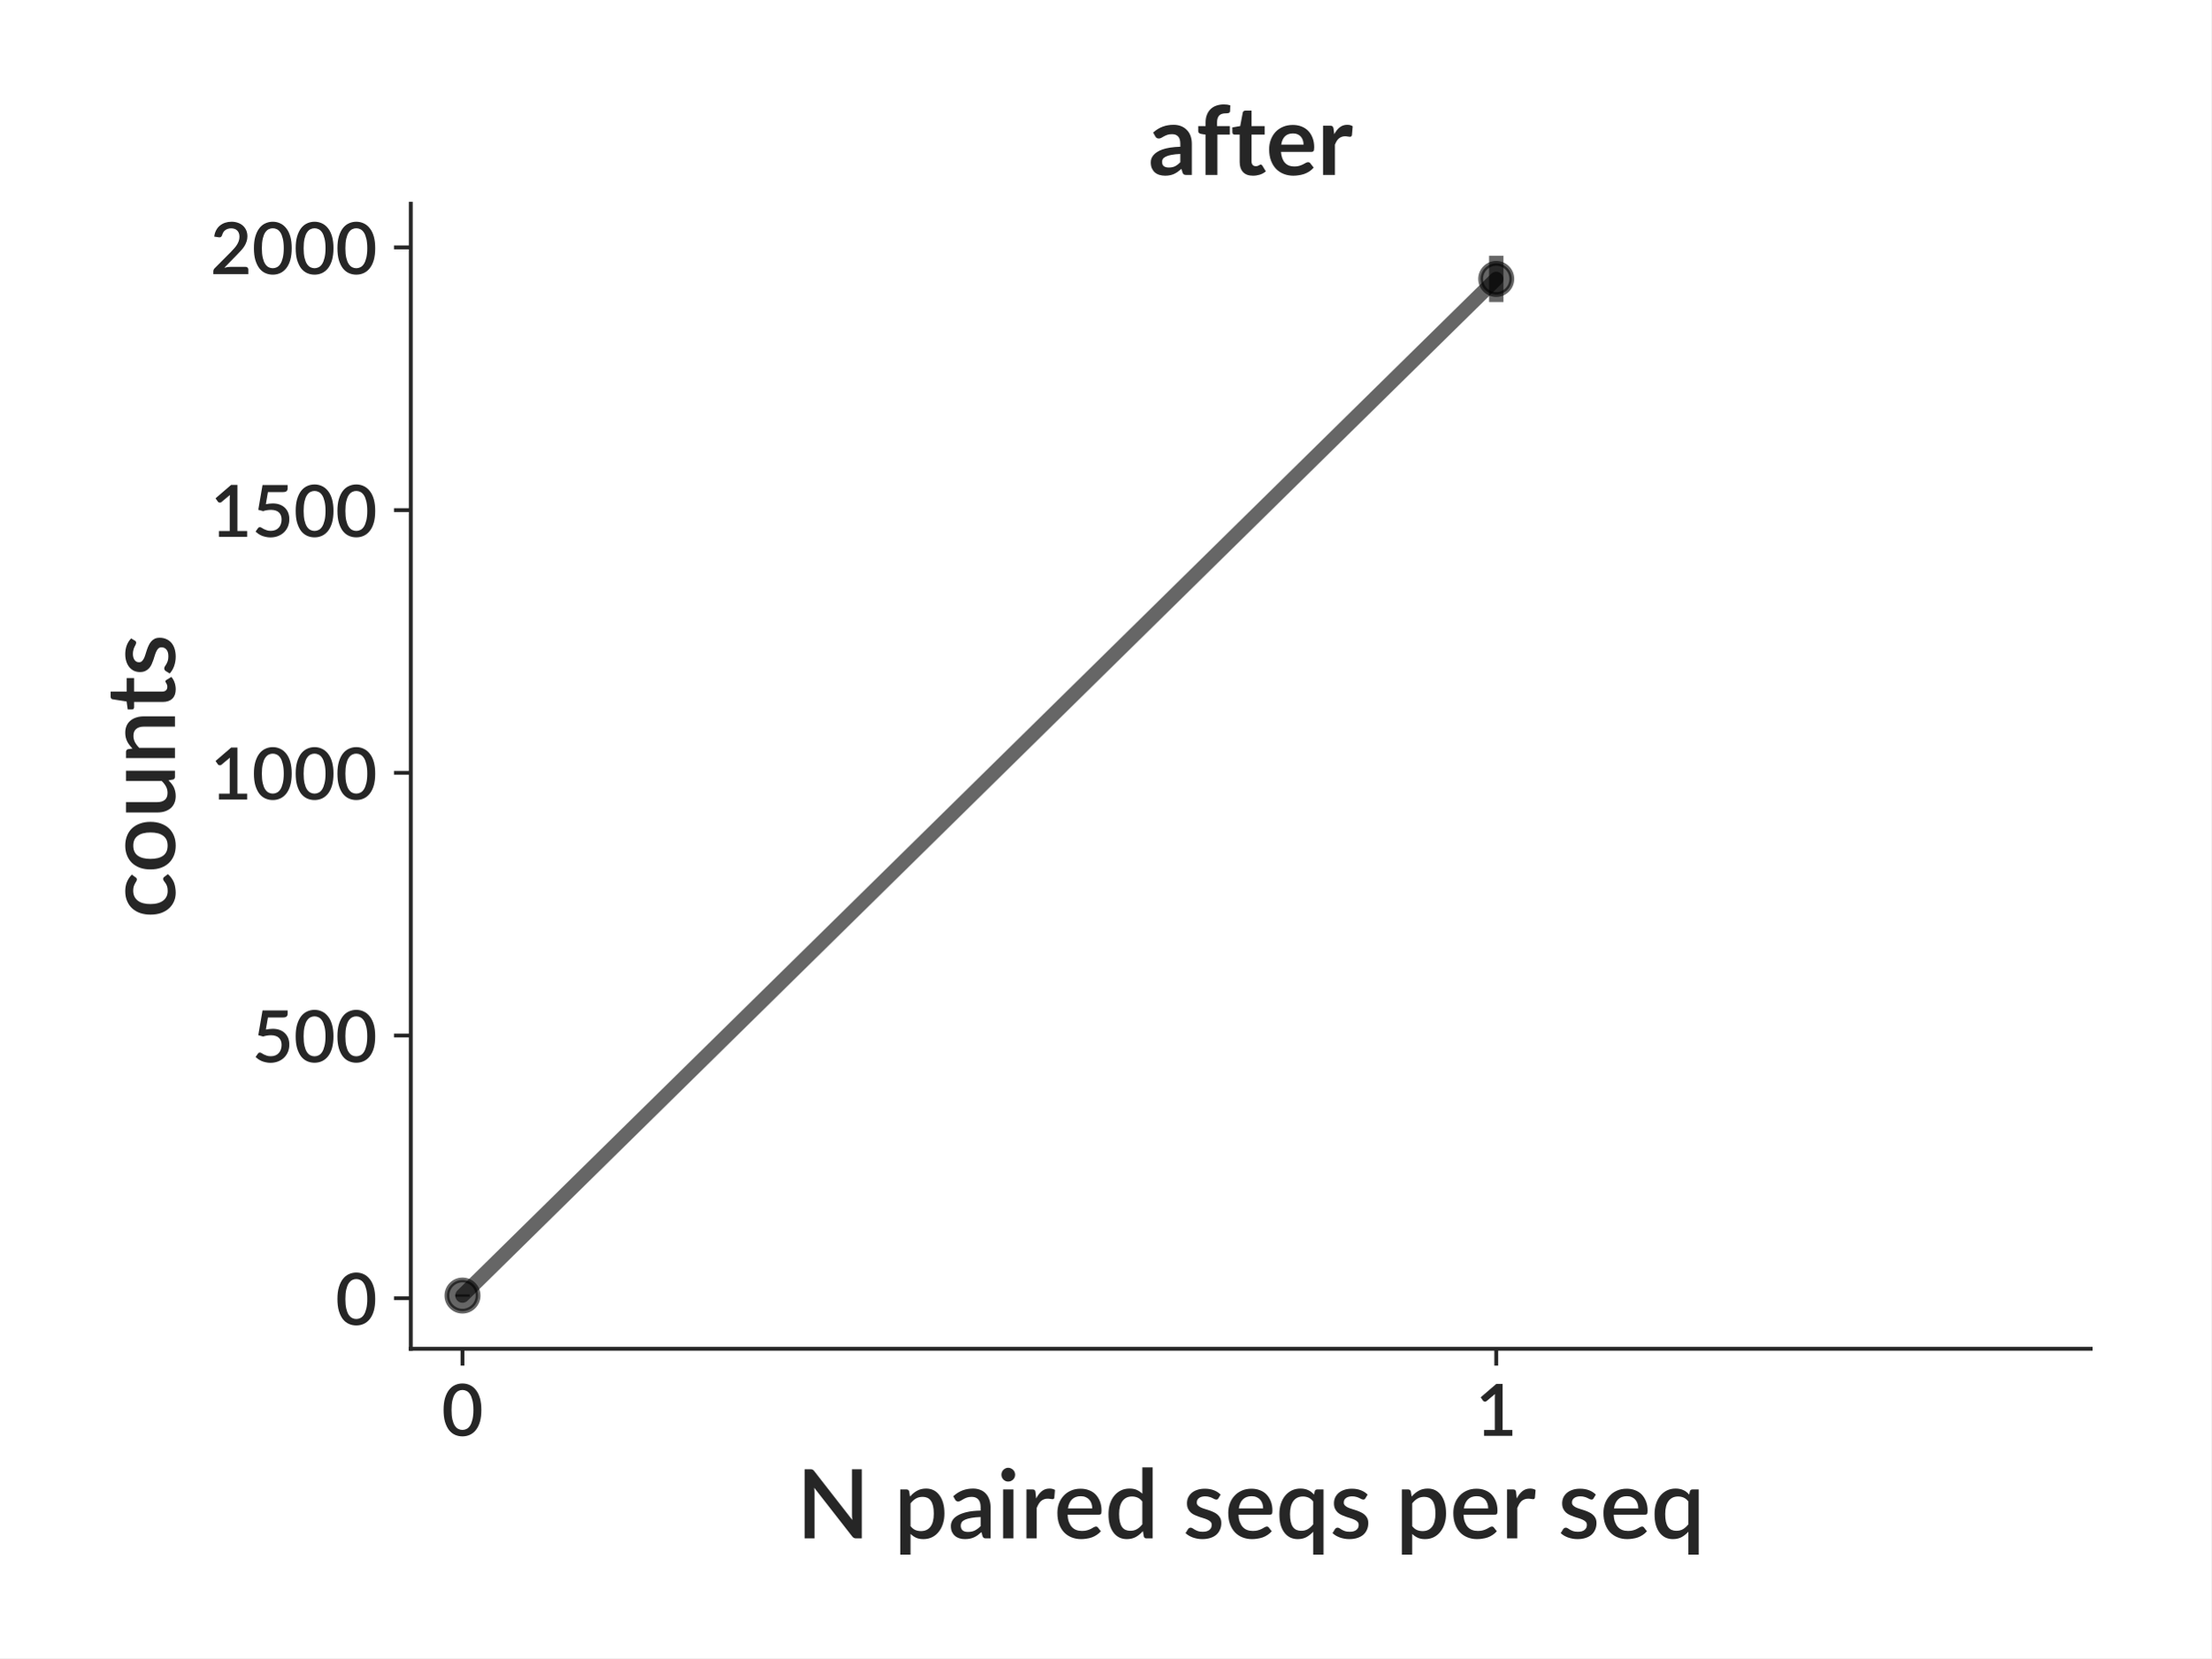
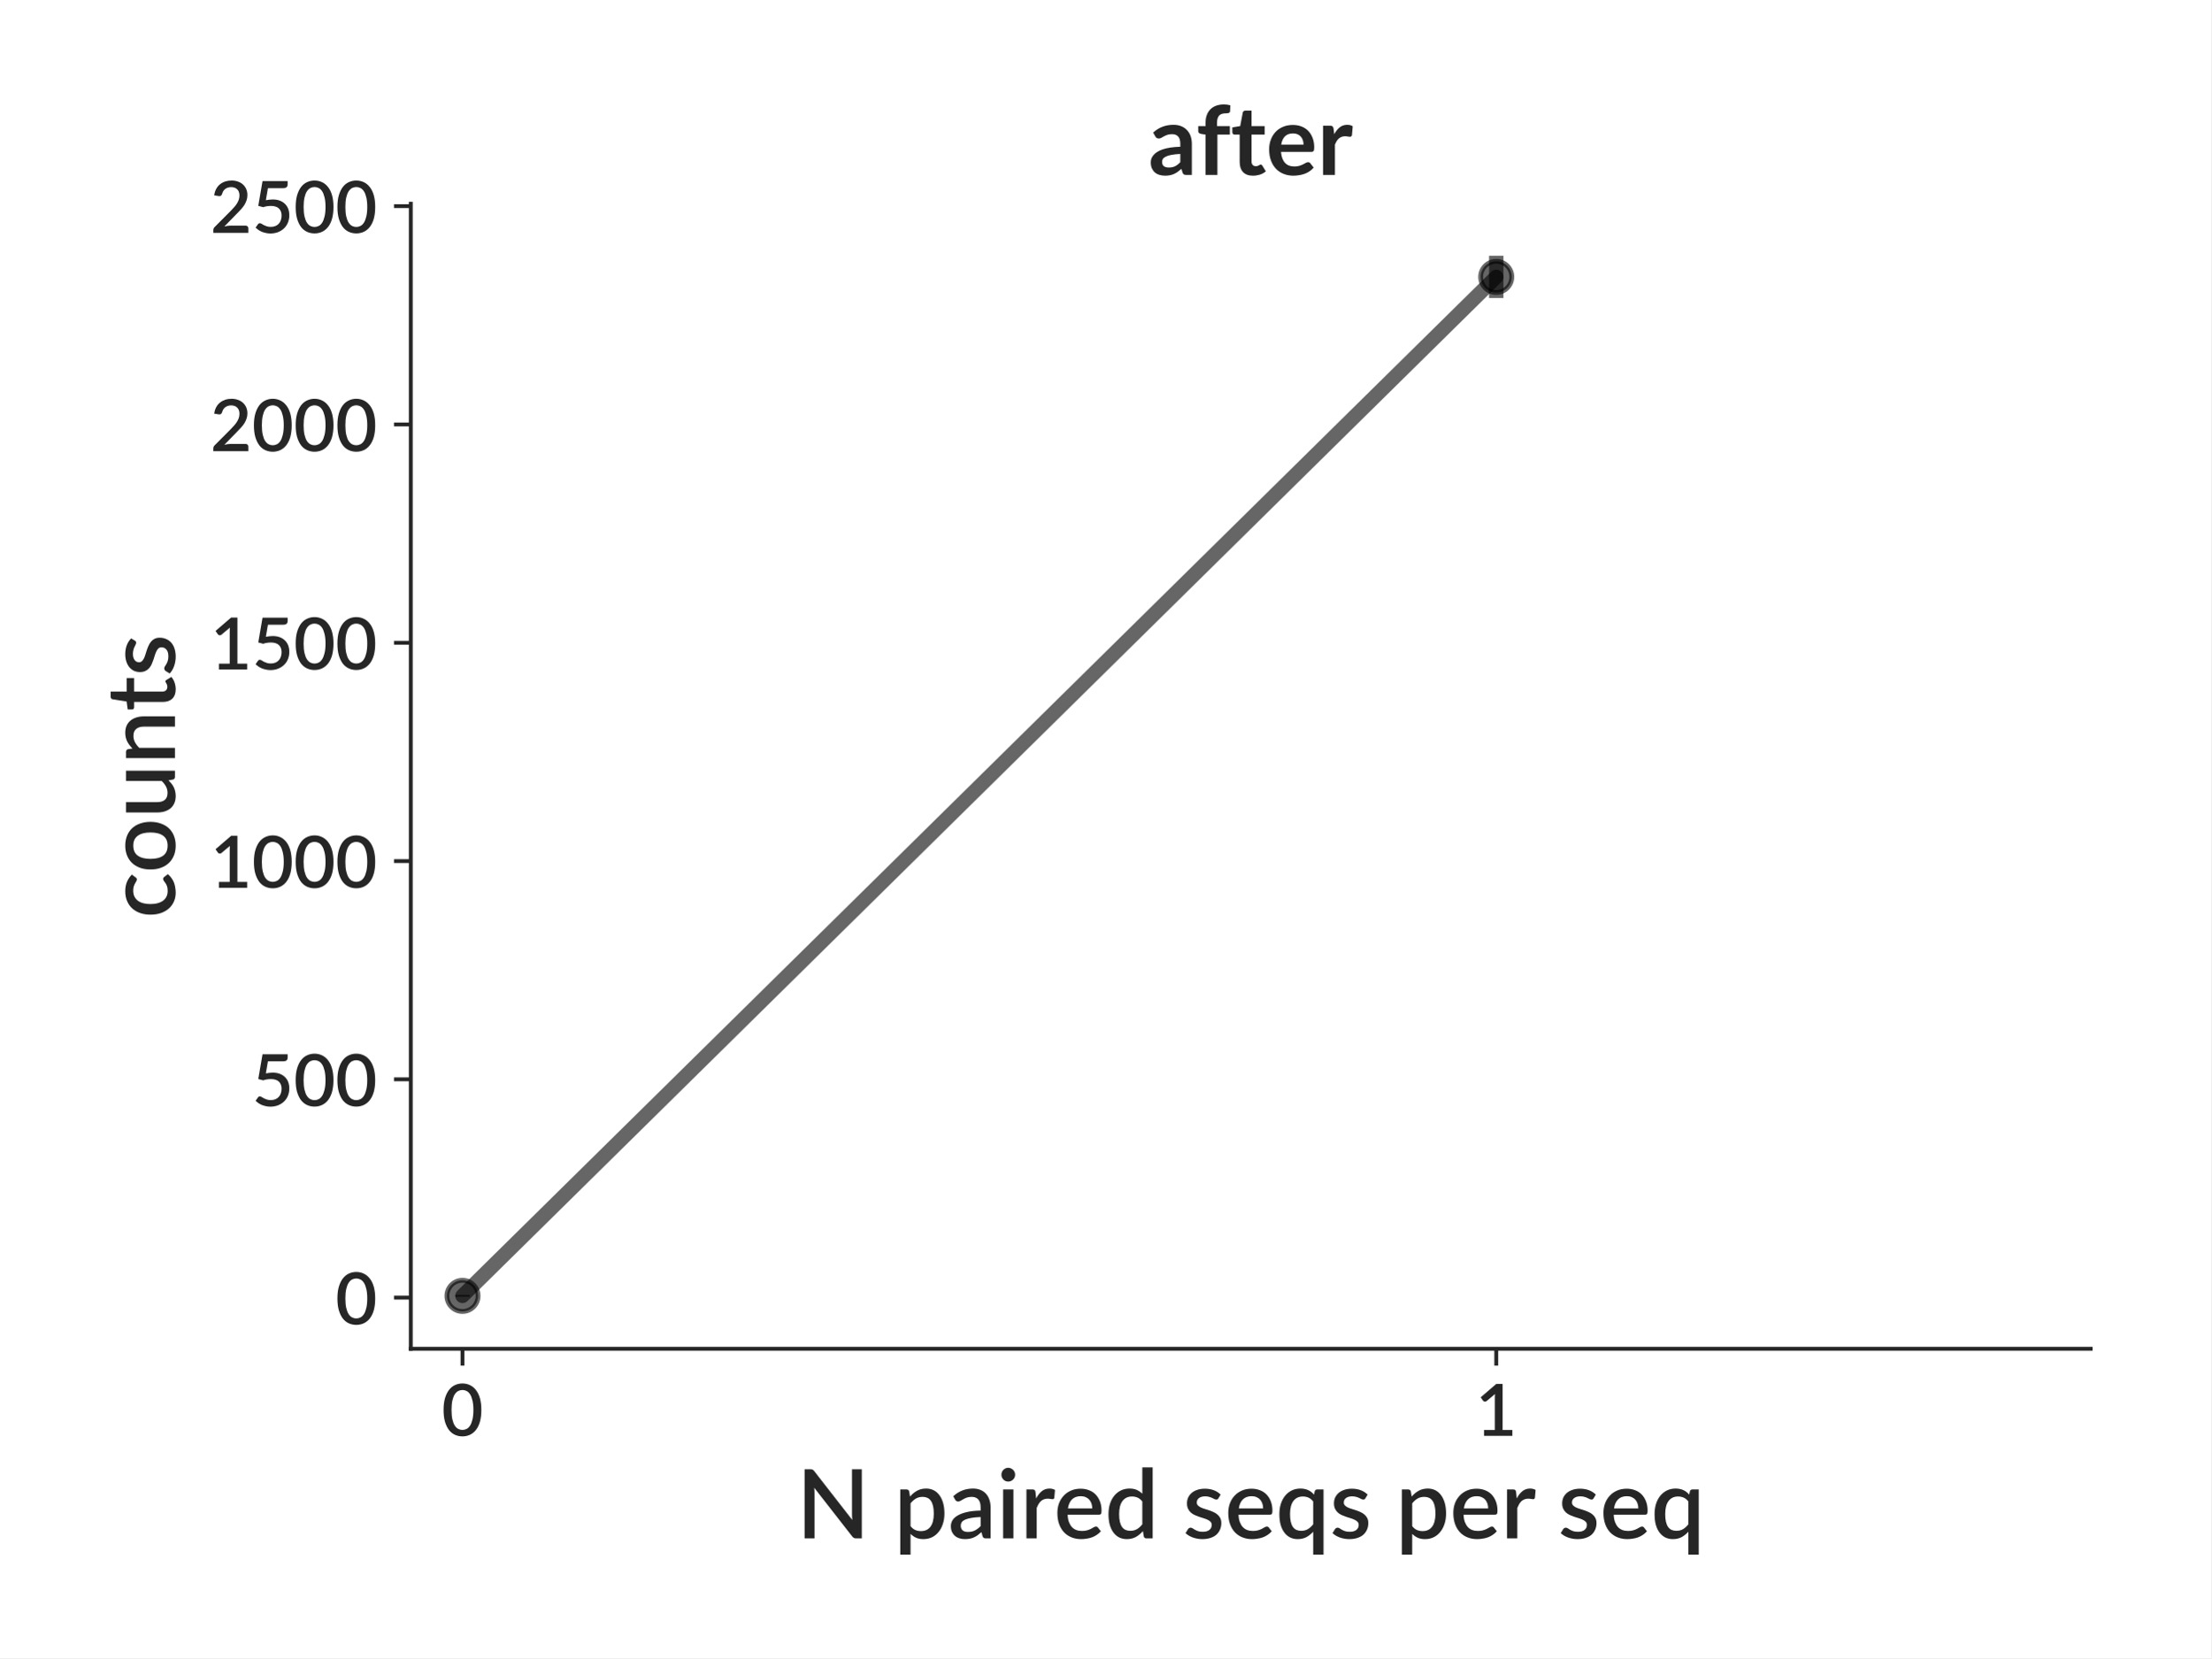
<svg xmlns="http://www.w3.org/2000/svg" xmlns:xlink="http://www.w3.org/1999/xlink" height="345.6pt" version="1.1" viewBox="0 0 460.8 345.6" width="460.8pt">
  <defs>
    <style type="text/css">
*{stroke-linecap:butt;stroke-linejoin:round;}
  </style>
  </defs>
  <g id="figure_1">
    <g id="patch_1">
      <path d="M 0 345.6  L 460.8 345.6  L 460.8 0  L 0 0  z " style="fill:#ffffff;" />
    </g>
    <g id="axes_1">
      <g id="patch_2">
        <path d="M 85.609 281.134  L 435.7 281.134  L 435.7 42.459  L 85.609 42.459  z " style="fill:#ffffff;" />
      </g>
      <g id="matplotlib.axis_1">
        <g id="xtick_1">
          <g id="line2d_1">
            <defs>
-               <path d="M 0 0  L 0 3.5  " id="m5e8ea54aac" style="stroke:#262626;stroke-width:0.8;" />
+               <path d="M 0 0  L 0 3.5  " id="mbc937ae266" style="stroke:#262626;stroke-width:0.8;" />
            </defs>
            <g>
-               <use style="fill:#262626;stroke:#262626;stroke-width:0.8;" x="96.381" xlink:href="#m5e8ea54aac" y="281.134" />
+               <use style="fill:#262626;stroke:#262626;stroke-width:0.8;" x="96.381" xlink:href="#mbc937ae266" y="281.134" />
            </g>
          </g>
          <g id="text_1">
            <text style="fill:#262626;font-family:Lato;font-size:15px;font-style:normal;font-weight:600;text-anchor:middle;" transform="rotate(-0, 96.38139, 299.2781)" x="96.381" y="299.278">0</text>
          </g>
        </g>
        <g id="xtick_2">
          <g id="line2d_2">
            <g>
-               <use style="fill:#262626;stroke:#262626;stroke-width:0.8;" x="311.822" xlink:href="#m5e8ea54aac" y="281.134" />
+               <use style="fill:#262626;stroke:#262626;stroke-width:0.8;" x="311.822" xlink:href="#mbc937ae266" y="281.134" />
            </g>
          </g>
          <g id="text_2">
            <text style="fill:#262626;font-family:Lato;font-size:15px;font-style:normal;font-weight:600;text-anchor:middle;" transform="rotate(-0, 311.8218, 299.2781)" x="311.822" y="299.278">1</text>
          </g>
        </g>
        <g id="text_3">
          <text style="fill:#262626;font-family:Lato;font-size:20px;font-style:normal;font-weight:600;text-anchor:middle;" transform="rotate(-0, 260.6547, 320.65)" x="260.655" y="320.65">N paired seqs per seq</text>
        </g>
      </g>
      <g id="matplotlib.axis_2">
        <g id="ytick_1">
          <g id="line2d_3">
            <defs>
-               <path d="M 0 0  L -3.5 0  " id="m69540044af" style="stroke:#262626;stroke-width:0.8;" />
+               <path d="M 0 0  L -3.5 0  " id="m5f44fac34c" style="stroke:#262626;stroke-width:0.8;" />
            </defs>
            <g>
-               <use style="fill:#262626;stroke:#262626;stroke-width:0.8;" x="85.609" xlink:href="#m69540044af" y="270.587" />
+               <use style="fill:#262626;stroke:#262626;stroke-width:0.8;" x="85.609" xlink:href="#m5f44fac34c" y="270.467" />
            </g>
          </g>
          <g id="text_4">
-             <text style="fill:#262626;font-family:Lato;font-size:15px;font-style:normal;font-weight:600;text-anchor:end;" transform="rotate(-0, 78.60938, 276.1597)" x="78.609" y="276.16">0</text>
+             <text style="fill:#262626;font-family:Lato;font-size:15px;font-style:normal;font-weight:600;text-anchor:end;" transform="rotate(-0, 78.60938, 276.039)" x="78.609" y="276.039">0</text>
          </g>
        </g>
        <g id="ytick_2">
          <g id="line2d_4">
            <g>
-               <use style="fill:#262626;stroke:#262626;stroke-width:0.8;" x="85.609" xlink:href="#m69540044af" y="215.831" />
+               <use style="fill:#262626;stroke:#262626;stroke-width:0.8;" x="85.609" xlink:href="#m5f44fac34c" y="224.967" />
            </g>
          </g>
          <g id="text_5">
-             <text style="fill:#262626;font-family:Lato;font-size:15px;font-style:normal;font-weight:600;text-anchor:end;" transform="rotate(-0, 78.60938, 221.4031)" x="78.609" y="221.403">500</text>
+             <text style="fill:#262626;font-family:Lato;font-size:15px;font-style:normal;font-weight:600;text-anchor:end;" transform="rotate(-0, 78.60938, 230.5389)" x="78.609" y="230.539">500</text>
          </g>
        </g>
        <g id="ytick_3">
          <g id="line2d_5">
            <g>
-               <use style="fill:#262626;stroke:#262626;stroke-width:0.8;" x="85.609" xlink:href="#m69540044af" y="161.074" />
+               <use style="fill:#262626;stroke:#262626;stroke-width:0.8;" x="85.609" xlink:href="#m5f44fac34c" y="179.467" />
            </g>
          </g>
          <g id="text_6">
-             <text style="fill:#262626;font-family:Lato;font-size:15px;font-style:normal;font-weight:600;text-anchor:end;" transform="rotate(-0, 78.60938, 166.6465)" x="78.609" y="166.646">1000</text>
+             <text style="fill:#262626;font-family:Lato;font-size:15px;font-style:normal;font-weight:600;text-anchor:end;" transform="rotate(-0, 78.60938, 185.0388)" x="78.609" y="185.039">1000</text>
          </g>
        </g>
        <g id="ytick_4">
          <g id="line2d_6">
            <g>
-               <use style="fill:#262626;stroke:#262626;stroke-width:0.8;" x="85.609" xlink:href="#m69540044af" y="106.318" />
+               <use style="fill:#262626;stroke:#262626;stroke-width:0.8;" x="85.609" xlink:href="#m5f44fac34c" y="133.966" />
            </g>
          </g>
          <g id="text_7">
-             <text style="fill:#262626;font-family:Lato;font-size:15px;font-style:normal;font-weight:600;text-anchor:end;" transform="rotate(-0, 78.60938, 111.8899)" x="78.609" y="111.89">1500</text>
+             <text style="fill:#262626;font-family:Lato;font-size:15px;font-style:normal;font-weight:600;text-anchor:end;" transform="rotate(-0, 78.60938, 139.5387)" x="78.609" y="139.539">1500</text>
          </g>
        </g>
        <g id="ytick_5">
          <g id="line2d_7">
            <g>
-               <use style="fill:#262626;stroke:#262626;stroke-width:0.8;" x="85.609" xlink:href="#m69540044af" y="51.561" />
+               <use style="fill:#262626;stroke:#262626;stroke-width:0.8;" x="85.609" xlink:href="#m5f44fac34c" y="88.466" />
            </g>
          </g>
          <g id="text_8">
-             <text style="fill:#262626;font-family:Lato;font-size:15px;font-style:normal;font-weight:600;text-anchor:end;" transform="rotate(-0, 78.60938, 57.13323)" x="78.609" y="57.133">2000</text>
+             <text style="fill:#262626;font-family:Lato;font-size:15px;font-style:normal;font-weight:600;text-anchor:end;" transform="rotate(-0, 78.60938, 94.03865)" x="78.609" y="94.039">2000</text>
          </g>
        </g>
-         <g id="text_9">
+         <g id="ytick_6">
+           <g id="line2d_8">
+             <g>
+               <use style="fill:#262626;stroke:#262626;stroke-width:0.8;" x="85.609" xlink:href="#m5f44fac34c" y="42.966" />
+             </g>
+           </g>
+           <g id="text_9">
+             <text style="fill:#262626;font-family:Lato;font-size:15px;font-style:normal;font-weight:600;text-anchor:end;" transform="rotate(-0, 78.60938, 48.53856)" x="78.609" y="48.539">2500</text>
+           </g>
+         </g>
+         <g id="text_10">
          <text style="fill:#262626;font-family:Lato;font-size:20px;font-style:normal;font-weight:600;text-anchor:middle;" transform="rotate(-90, 36.45938, 161.7965)" x="36.459" y="161.796">counts</text>
        </g>
      </g>
      <g id="LineCollection_1">
-         <path clip-path="url(#p06e181c198)" d="M 96.381 270.285  L 96.381 269.795  " style="fill:none;stroke:#000000;stroke-opacity:0.6;stroke-width:3;" />
-         <path clip-path="url(#p06e181c198)" d="M 311.822 62.955  L 311.822 53.308  " style="fill:none;stroke:#000000;stroke-opacity:0.6;stroke-width:3;" />
+         <path clip-path="url(#pdbe8e71ac1)" d="M 96.381 270.285  L 96.381 269.921  " style="fill:none;stroke:#000000;stroke-opacity:0.6;stroke-width:3;" />
+         <path clip-path="url(#pdbe8e71ac1)" d="M 311.822 62.108  L 311.822 53.308  " style="fill:none;stroke:#000000;stroke-opacity:0.6;stroke-width:3;" />
      </g>
-       <g id="line2d_8">
-         <path clip-path="url(#p06e181c198)" d="M 96.381 270.04  L 311.822 58.132  " style="fill:none;stroke:#000000;stroke-linecap:round;stroke-opacity:0.6;stroke-width:3;" />
+       <g id="line2d_9">
+         <path clip-path="url(#pdbe8e71ac1)" d="M 96.381 270.103  L 311.822 57.708  " style="fill:none;stroke:#000000;stroke-linecap:round;stroke-opacity:0.6;stroke-width:3;" />
        <defs>
-           <path d="M 0 3.25  C 0.862 3.25 1.689 2.908 2.298 2.298  C 2.908 1.689 3.25 0.862 3.25 0  C 3.25 -0.862 2.908 -1.689 2.298 -2.298  C 1.689 -2.908 0.862 -3.25 0 -3.25  C -0.862 -3.25 -1.689 -2.908 -2.298 -2.298  C -2.908 -1.689 -3.25 -0.862 -3.25 0  C -3.25 0.862 -2.908 1.689 -2.298 2.298  C -1.689 2.908 -0.862 3.25 0 3.25  z " id="m8251fb0450" style="stroke:#000000;stroke-opacity:0.6;" />
+           <path d="M 0 3.25  C 0.862 3.25 1.689 2.908 2.298 2.298  C 2.908 1.689 3.25 0.862 3.25 0  C 3.25 -0.862 2.908 -1.689 2.298 -2.298  C 1.689 -2.908 0.862 -3.25 0 -3.25  C -0.862 -3.25 -1.689 -2.908 -2.298 -2.298  C -2.908 -1.689 -3.25 -0.862 -3.25 0  C -3.25 0.862 -2.908 1.689 -2.298 2.298  C -1.689 2.908 -0.862 3.25 0 3.25  z " id="m392450bdaa" style="stroke:#000000;stroke-opacity:0.6;" />
        </defs>
-         <g clip-path="url(#p06e181c198)">
-           <use style="fill-opacity:0.6;stroke:#000000;stroke-opacity:0.6;" x="96.381" xlink:href="#m8251fb0450" y="270.04" />
-           <use style="fill-opacity:0.6;stroke:#000000;stroke-opacity:0.6;" x="311.822" xlink:href="#m8251fb0450" y="58.132" />
+         <g clip-path="url(#pdbe8e71ac1)">
+           <use style="fill-opacity:0.6;stroke:#000000;stroke-opacity:0.6;" x="96.381" xlink:href="#m392450bdaa" y="270.103" />
+           <use style="fill-opacity:0.6;stroke:#000000;stroke-opacity:0.6;" x="311.822" xlink:href="#m392450bdaa" y="57.708" />
        </g>
      </g>
      <g id="patch_3">
        <path d="M 85.609 281.134  L 85.609 42.459  " style="fill:none;stroke:#262626;stroke-linecap:square;stroke-linejoin:miter;stroke-width:0.8;" />
      </g>
      <g id="patch_4">
        <path d="M 85.609 281.134  L 435.7 281.134  " style="fill:none;stroke:#262626;stroke-linecap:square;stroke-linejoin:miter;stroke-width:0.8;" />
      </g>
-       <g id="text_10">
+       <g id="text_11">
        <text style="fill:#262626;font-family:Lato;font-size:20px;font-style:normal;font-weight:bold;text-anchor:middle;" transform="rotate(-0, 260.6547, 36.45938)" x="260.655" y="36.459">after</text>
      </g>
    </g>
  </g>
  <defs>
-     <clipPath id="p06e181c198">
+     <clipPath id="pdbe8e71ac1">
      <rect height="238.674" width="350.091" x="85.609" y="42.459" />
    </clipPath>
  </defs>
</svg>
